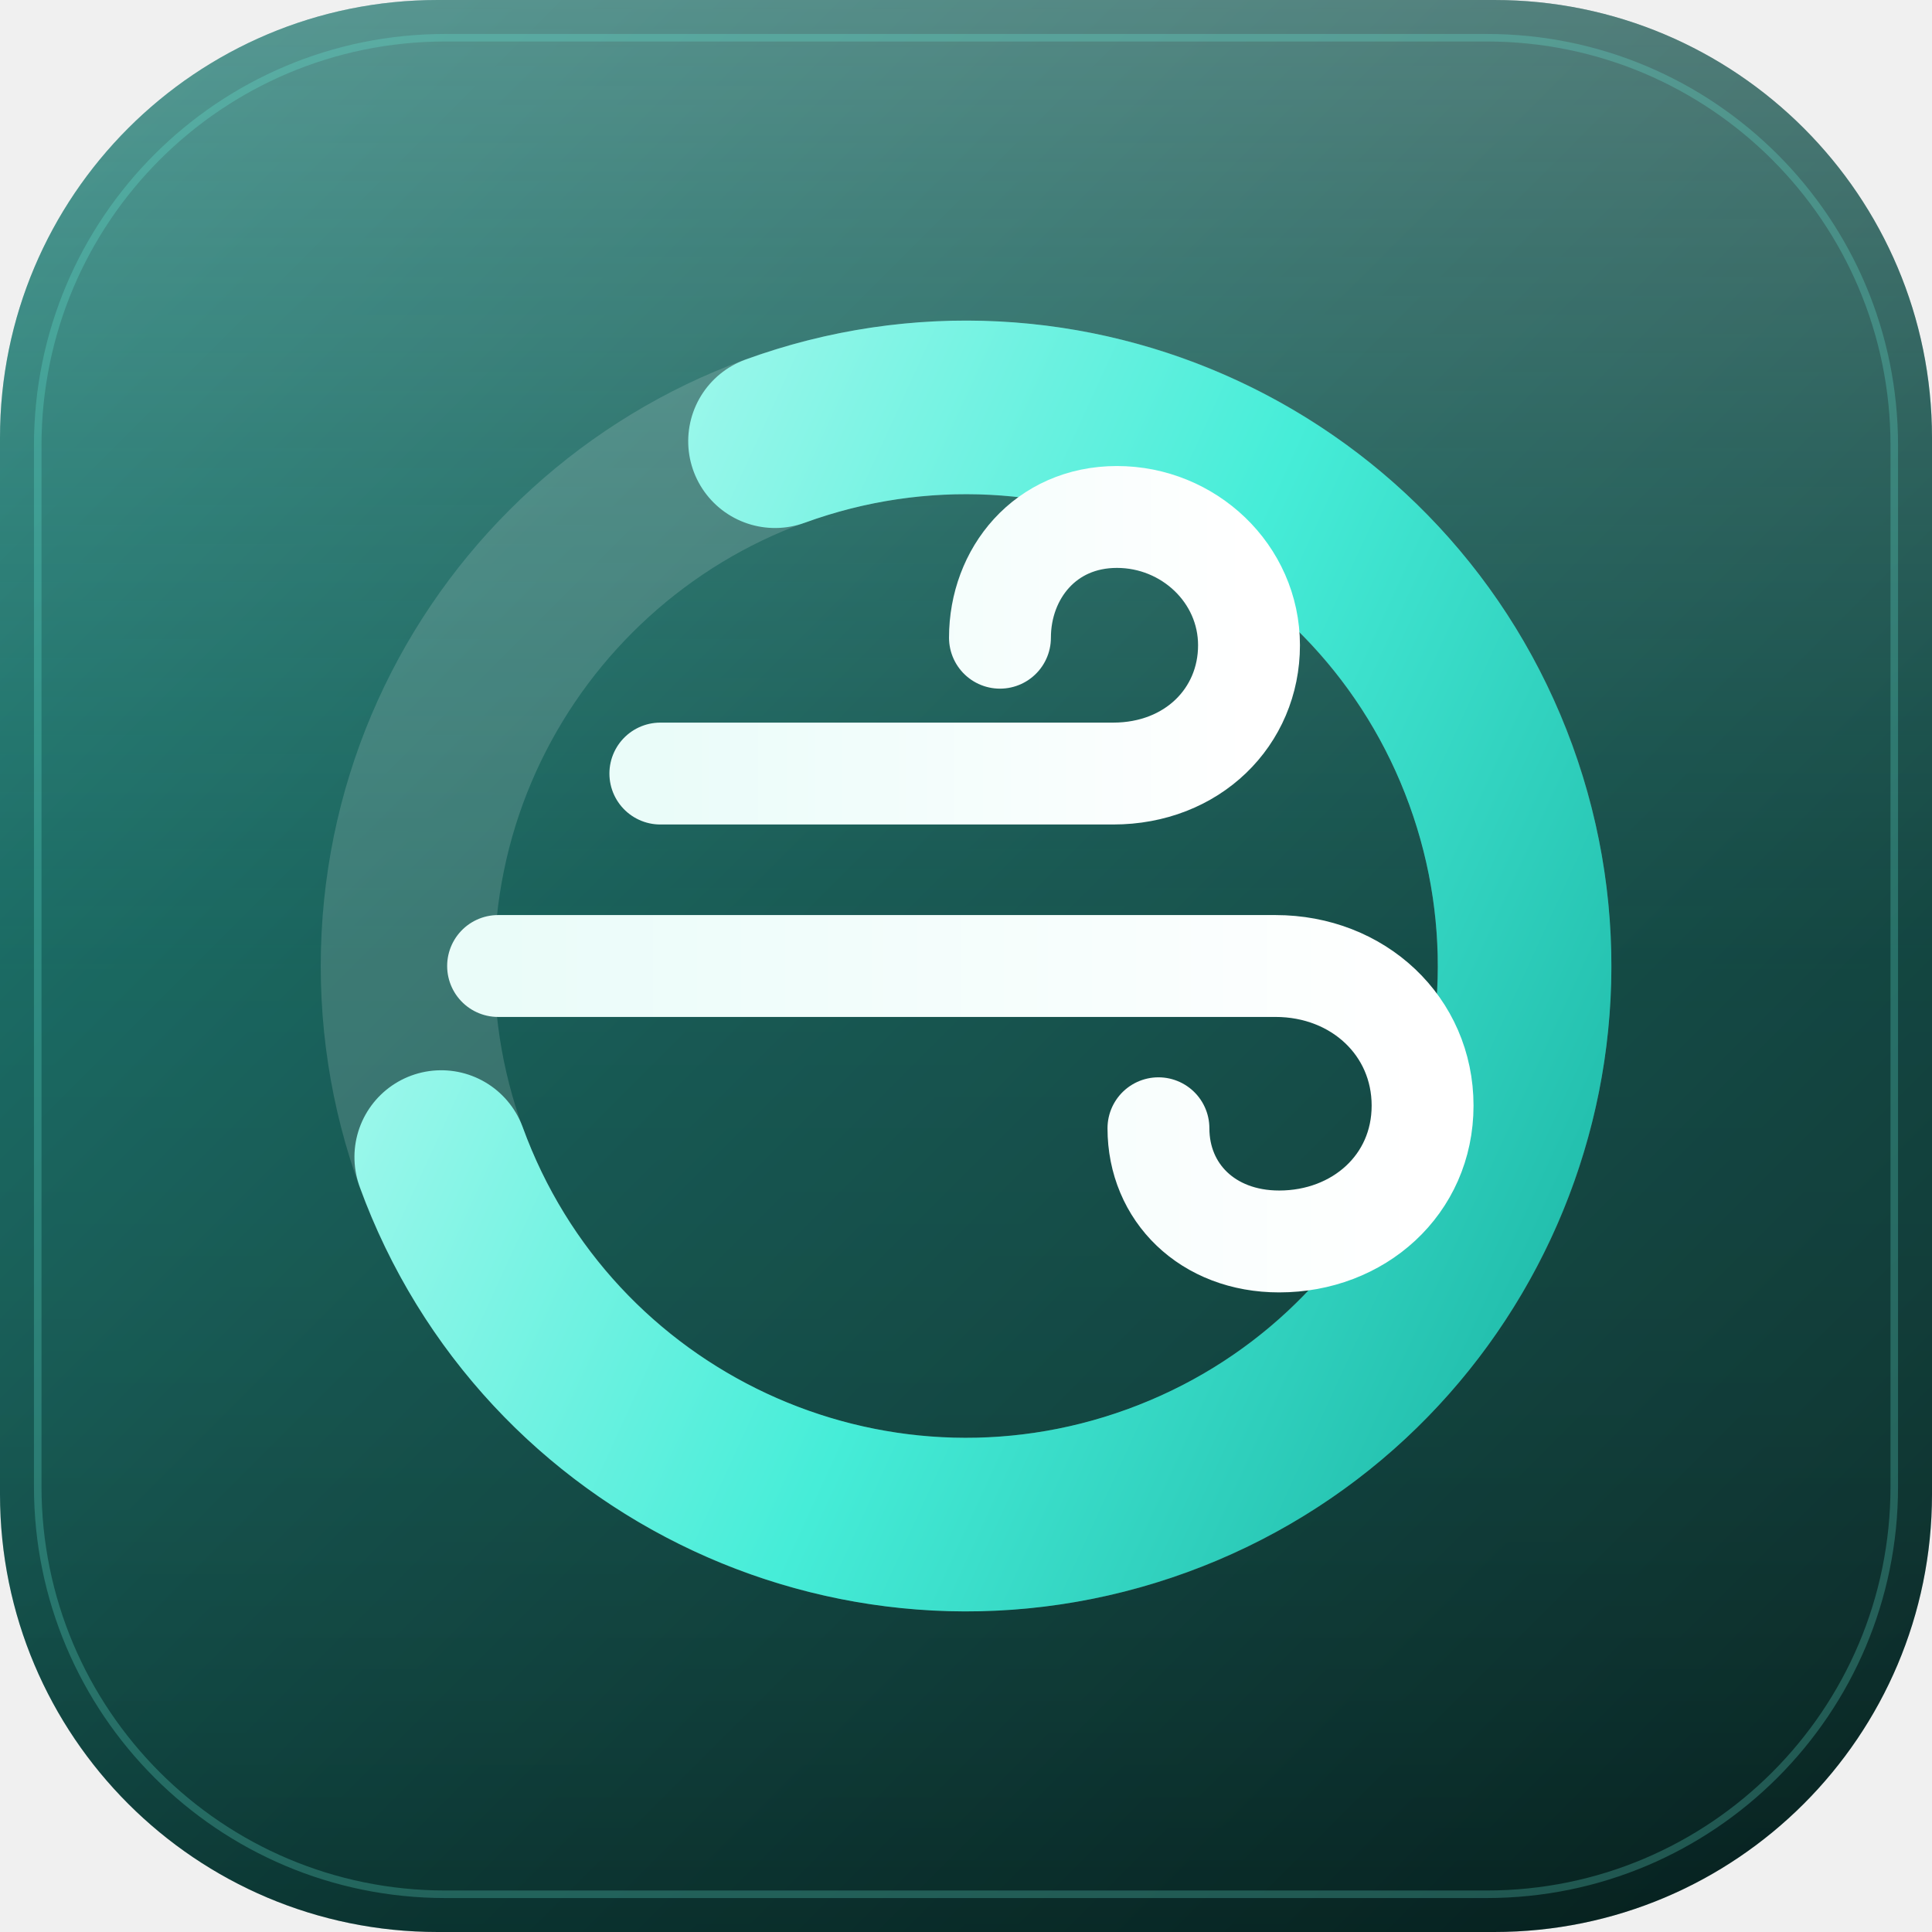
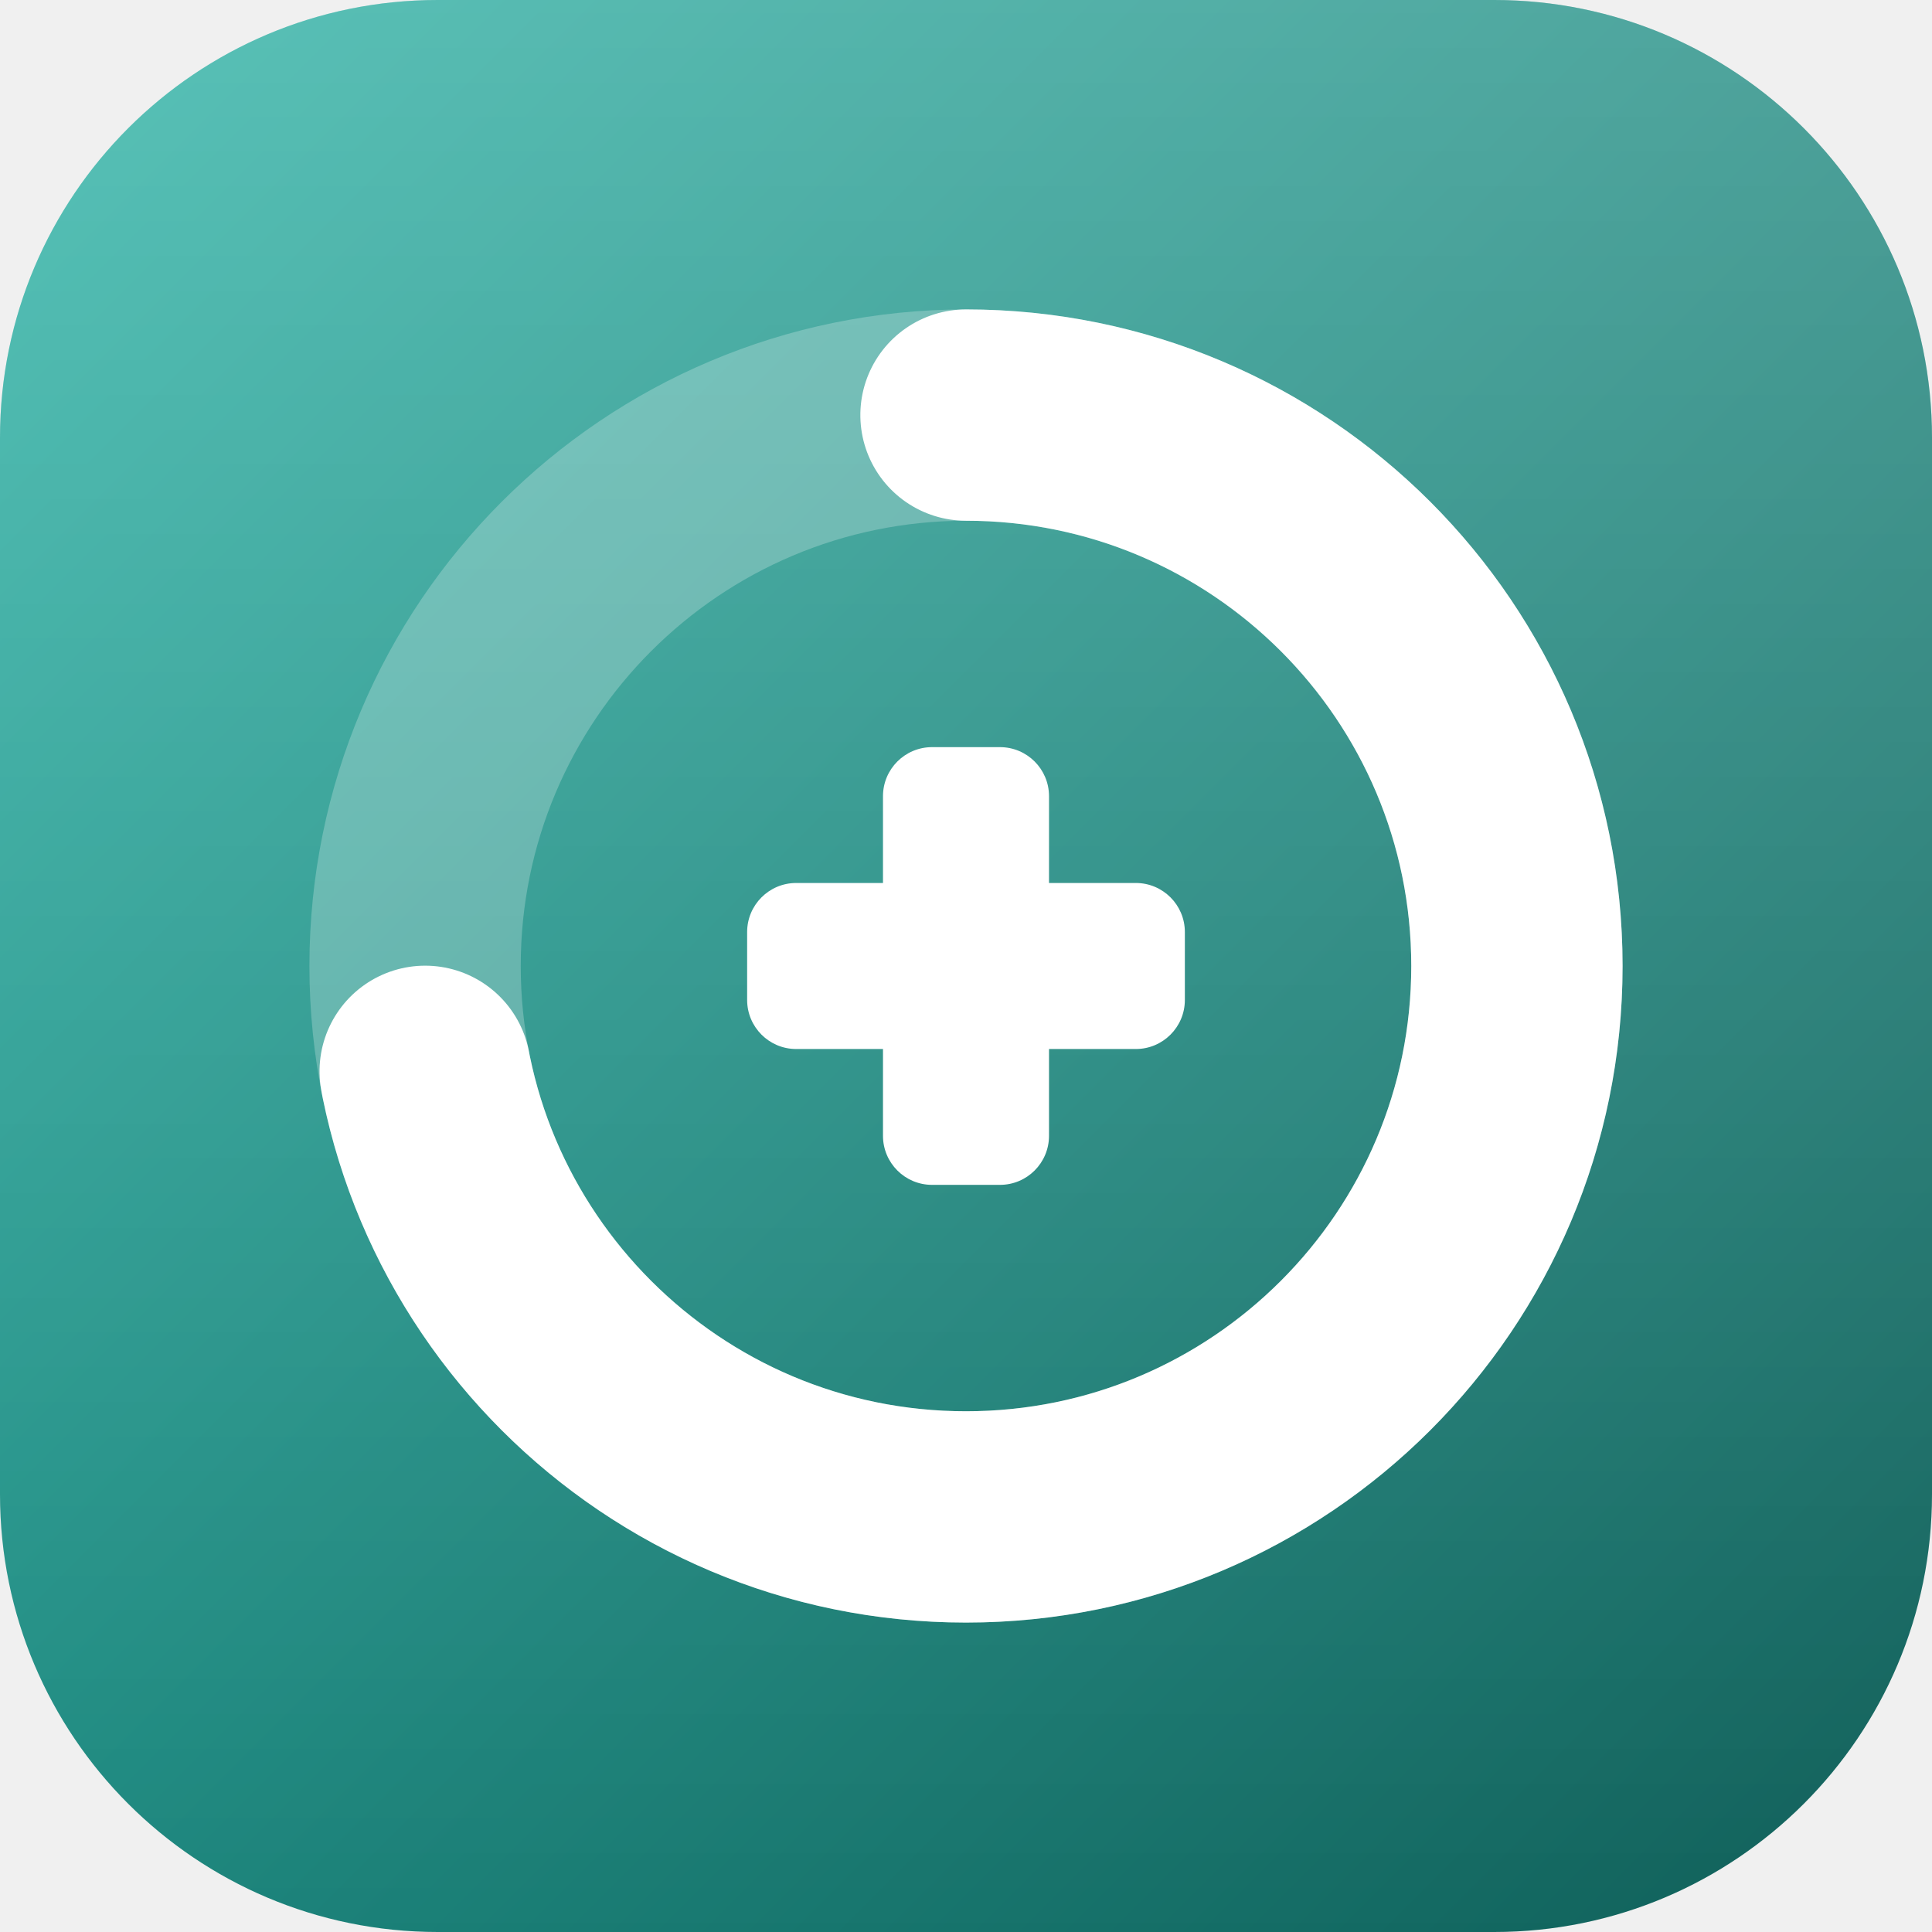
<svg xmlns="http://www.w3.org/2000/svg" viewBox="0 0 1024 1024" width="1024" height="1024" role="img" aria-label="DiskBreeze">
  <defs>
    <linearGradient id="bg" x1="0" y1="0" x2="1" y2="1">
-       <stop offset="0%" stop-color="#19776f" />
-       <stop offset="45%" stop-color="#104b46" />
-       <stop offset="100%" stop-color="#072321" />
+       <stop offset="0" stop-color="#2bb3a6" />
+       <stop offset="1" stop-color="#0f5d57" />
    </linearGradient>
-     <linearGradient id="sheen" x1="0" y1="0" x2="0" y2="1">
-       <stop offset="0%" stop-color="#ffffff" stop-opacity="0.28" />
-       <stop offset="50%" stop-color="#6df5e3" stop-opacity="0.08" />
-       <stop offset="100%" stop-color="#000000" stop-opacity="0.2" />
-     </linearGradient>
-     <linearGradient id="arc" x1="0" y1="1" x2="1" y2="0">
-       <stop offset="0%" stop-color="#1bb5a4" />
-       <stop offset="45%" stop-color="#46edd8" />
-       <stop offset="100%" stop-color="#c4fcf4" />
-     </linearGradient>
-     <linearGradient id="breeze" x1="0" y1="0" x2="1" y2="0">
-       <stop offset="0%" stop-color="#eafcf9" />
-       <stop offset="100%" stop-color="#ffffff" />
+     <linearGradient id="shine" x1="0" y1="0" x2="0" y2="1">
+       <stop offset="0" stop-color="#fff" stop-opacity=".22" />
+       <stop offset="1" stop-color="#fff" stop-opacity="0" />
    </linearGradient>
  </defs>
  <rect width="1024" height="1024" rx="232" fill="url(#bg)" />
-   <rect width="1024" height="1024" rx="232" fill="url(#sheen)" />
-   <rect x="20" y="20" width="984" height="984" rx="216" fill="none" stroke="#6df5e3" stroke-width="4" stroke-opacity="0.24" />
-   <circle cx="512" cy="512" r="296" fill="none" stroke="#ffffff" stroke-opacity="0.15" stroke-width="92" />
-   <circle cx="512" cy="512" r="296" fill="none" stroke="url(#arc)" stroke-width="92" stroke-linecap="round" stroke-dasharray="1395 1860" transform="rotate(-110 512 512)" />
-   <path d="M 350 410 H 590 C 632 410, 662 380, 662 342 C 662 304, 630 274, 592 274 C 554 274, 530 304, 530 338" fill="none" stroke="url(#breeze)" stroke-width="54" stroke-linecap="round" stroke-linejoin="round" />
-   <path d="M 264 512 H 676 C 720 512, 754 544, 754 586 C 754 628, 720 658, 678 658 C 640 658, 614 632, 614 598" fill="none" stroke="url(#breeze)" stroke-width="54" stroke-linecap="round" stroke-linejoin="round" />
-   <path d="M 374 614 H 526" fill="none" stroke="url(#breeze)" stroke-width="54" stroke-linecap="round" />
+   <rect width="1024" height="1024" rx="232" fill="url(#shine)" />
+   <circle cx="512" cy="512" r="292" fill="none" stroke="#fff" stroke-opacity=".24" stroke-width="112" />
+   <circle cx="512" cy="512" r="292" fill="none" stroke="#fff" stroke-width="112" stroke-linecap="round" stroke-dasharray="1320 1835" transform="rotate(-90 512 512)" />
+   <rect x="468" y="396" width="88" height="232" rx="26" fill="#fff" />
+   <rect x="396" y="468" width="232" height="88" rx="26" fill="#fff" />
</svg>
